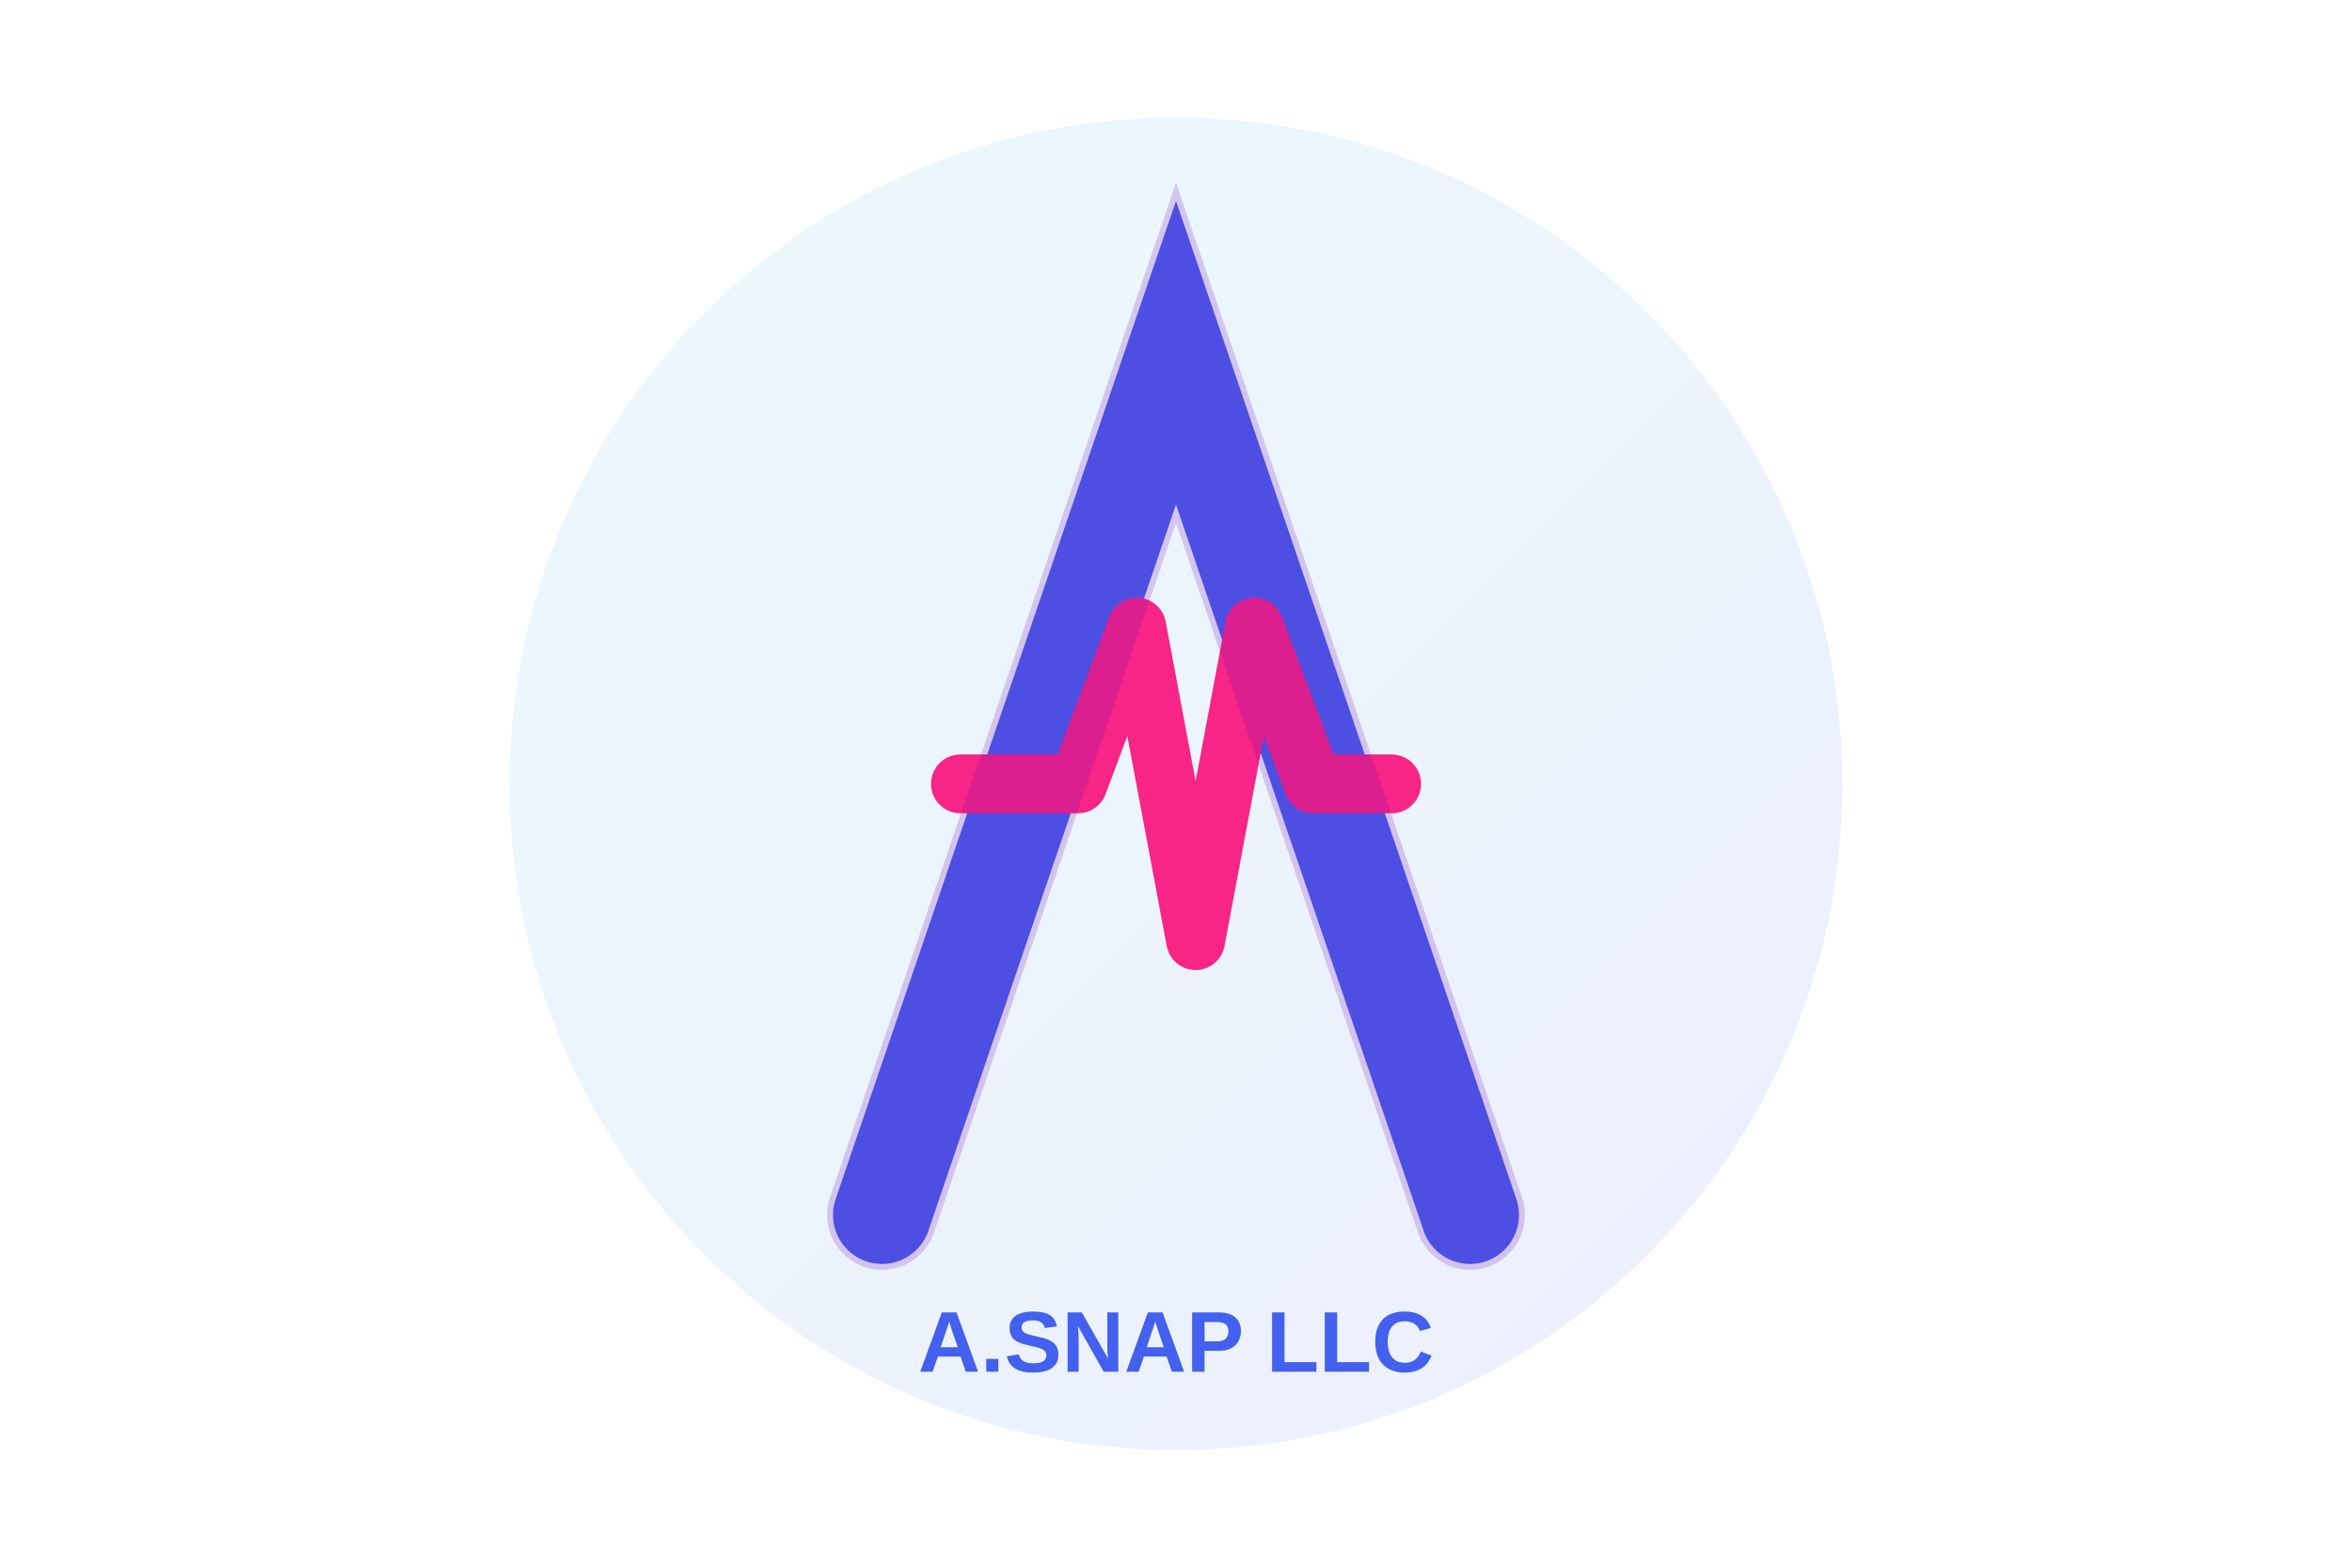
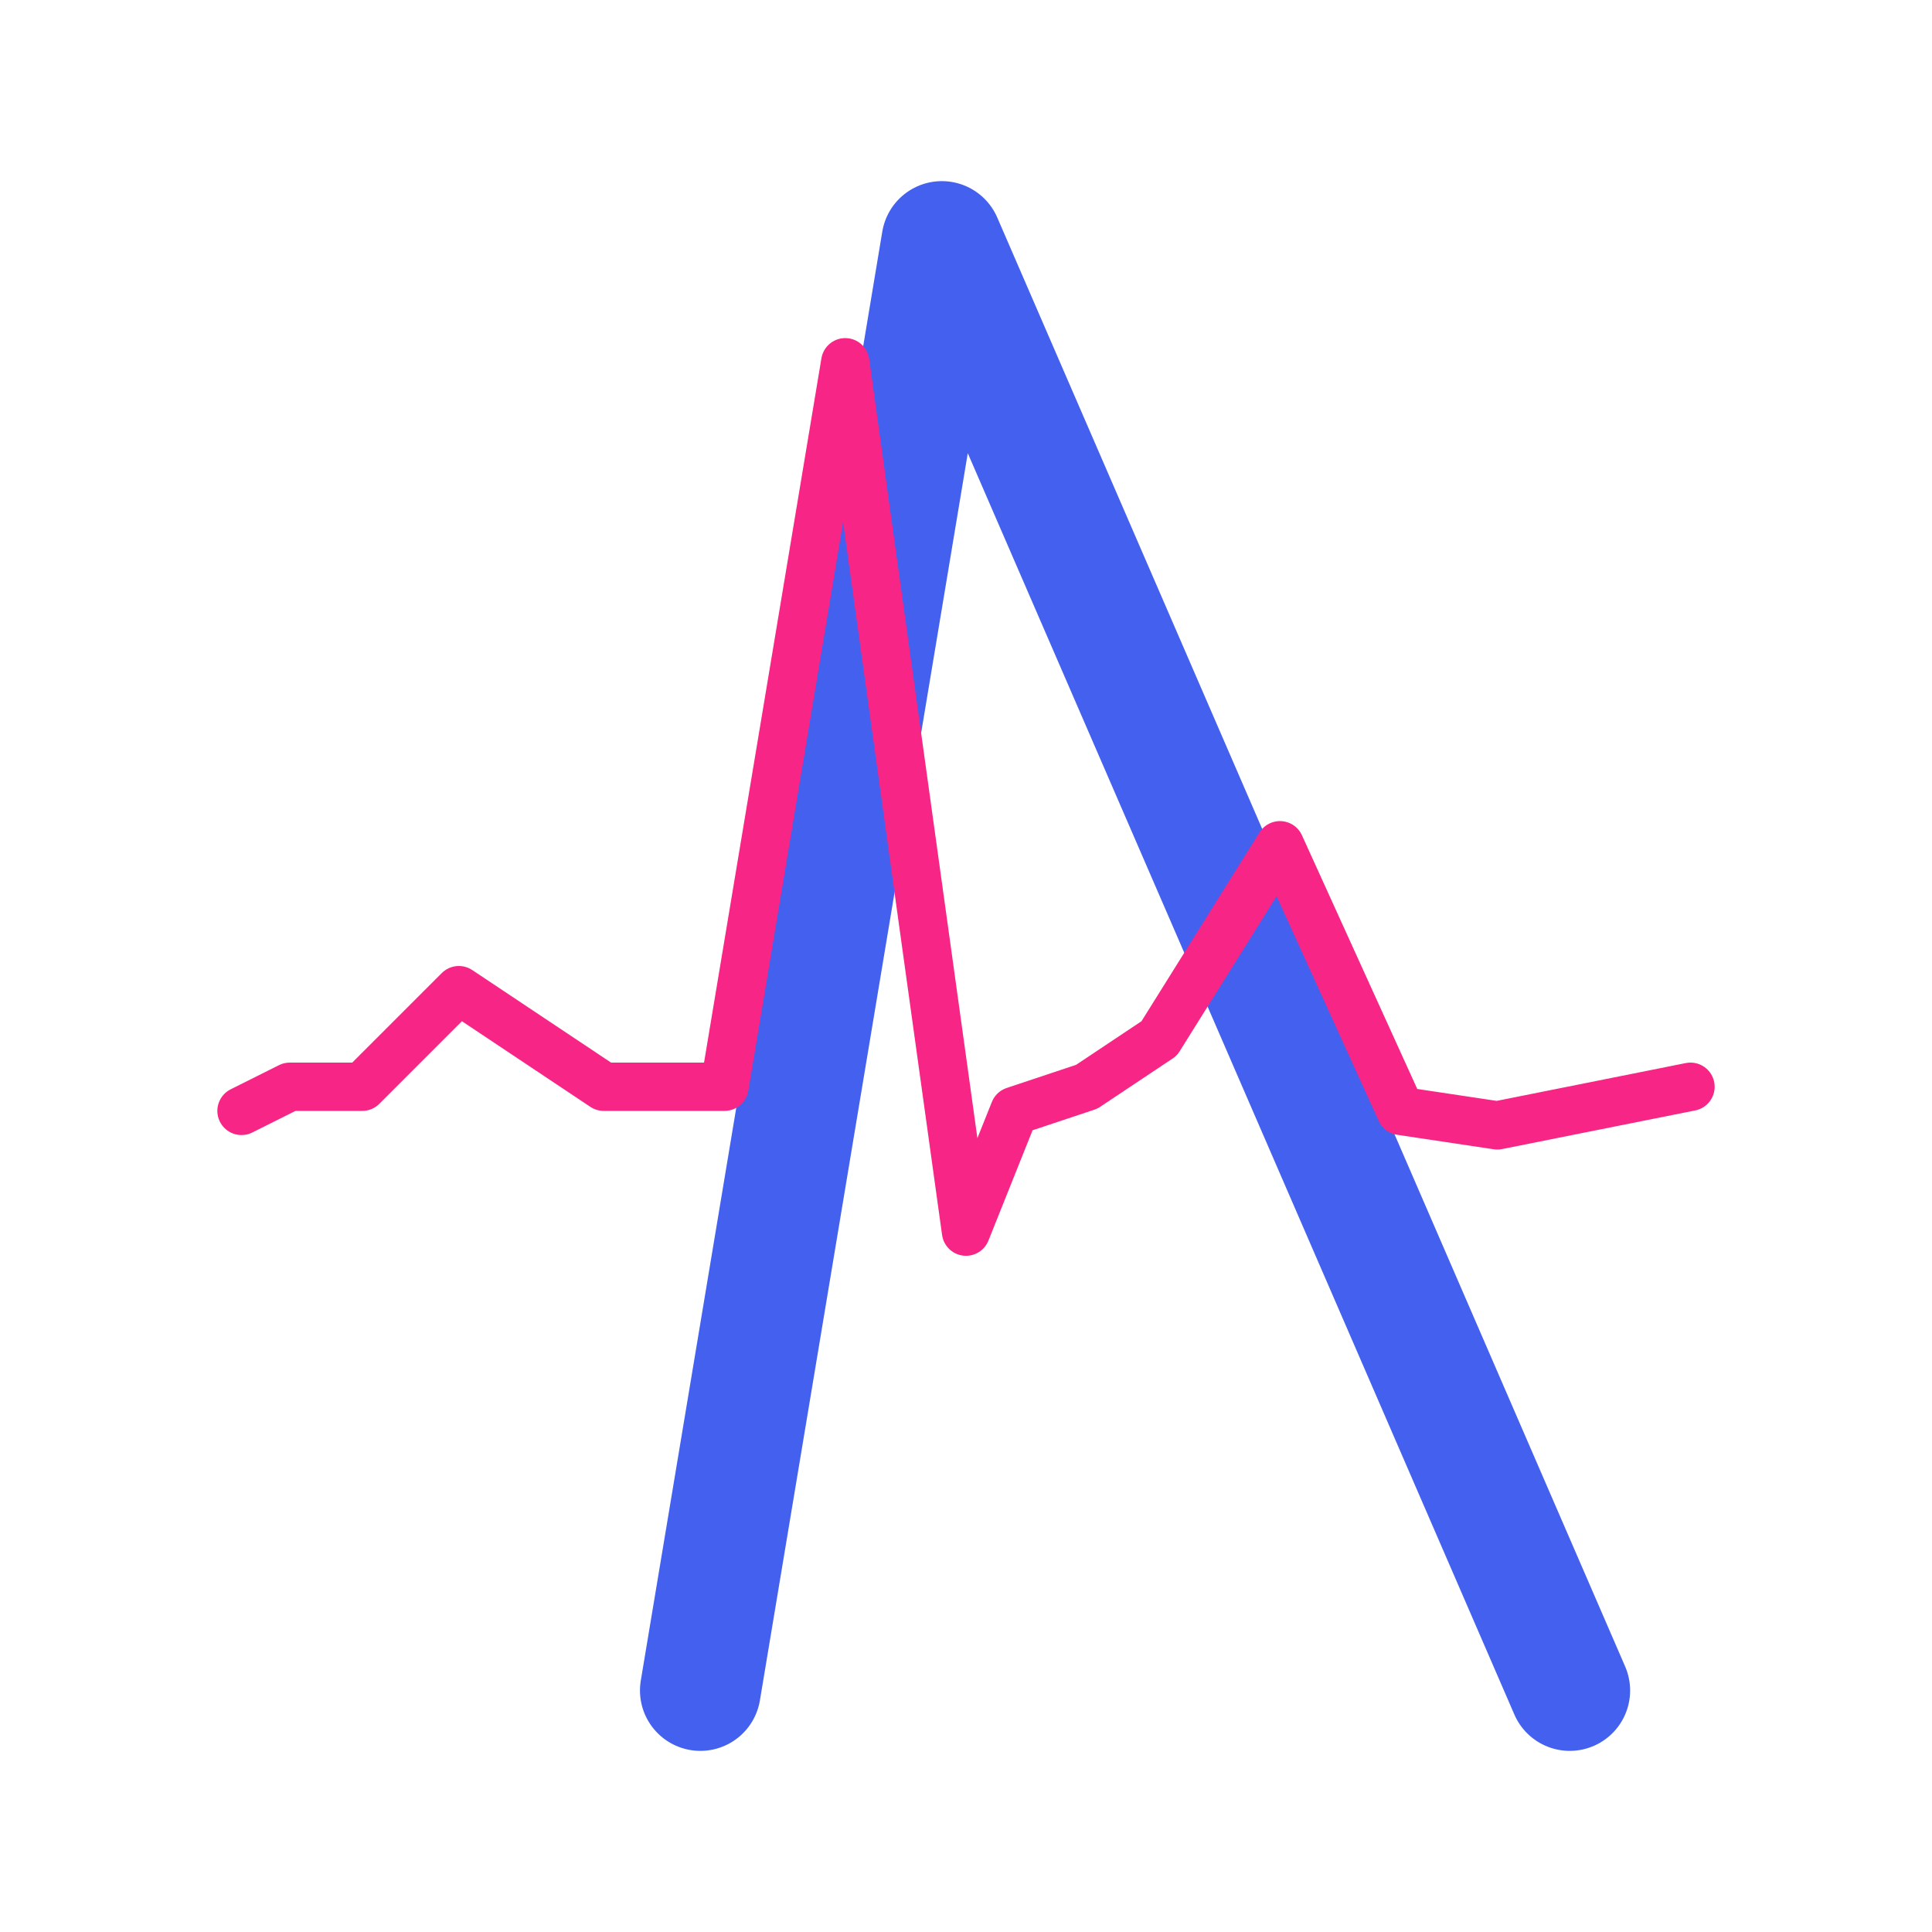
- <svg xmlns="http://www.w3.org/2000/svg" viewBox="0 0 600 400">
-   <defs>
-     <linearGradient id="bg-gradient" x1="0%" y1="0%" x2="100%" y2="100%">
-       <stop offset="0%" stop-color="#4CC9F0" stop-opacity="0.1" />
-       <stop offset="100%" stop-color="#4361EE" stop-opacity="0.1" />
-     </linearGradient>
-   </defs>
-   <circle cx="300" cy="200" r="170" fill="url(#bg-gradient)" />
-   <path d="M225,310 L300,90 L375,310" stroke="#4361EE" stroke-width="25" stroke-linecap="round" fill="none" />
-   <path d="M245,200 L275,200 L290,160 L305,240 L320,160 L335,200 L355,200" stroke="#F72585" stroke-width="15" stroke-linecap="round" stroke-linejoin="round" fill="none" />
-   <text x="300" y="350" font-family="Arial, sans-serif" font-size="22" font-weight="700" text-anchor="middle" fill="#4361EE">A.SNAP LLC</text>
-   <path d="M225,310 L300,90 L375,310" stroke="#7209B7" stroke-width="28" stroke-opacity="0.2" stroke-linecap="round" fill="none" />
+ <svg xmlns="http://www.w3.org/2000/svg" viewBox="0 0 400 400">
+   <path d="M145,350 L195,50 L325,350" stroke="#4361EE" stroke-width="25" stroke-linecap="round" stroke-linejoin="round" fill="none" />
+   <path d="M50,230 L60,225 L75,225 L95,205 L125,225 L150,225 L175,75 L200,255 L210,230 L225,225 L240,215 L265,175 L290,230 L310,233 L350,225" stroke="#F72585" stroke-width="10" stroke-linecap="round" stroke-linejoin="round" fill="none" />
</svg>
